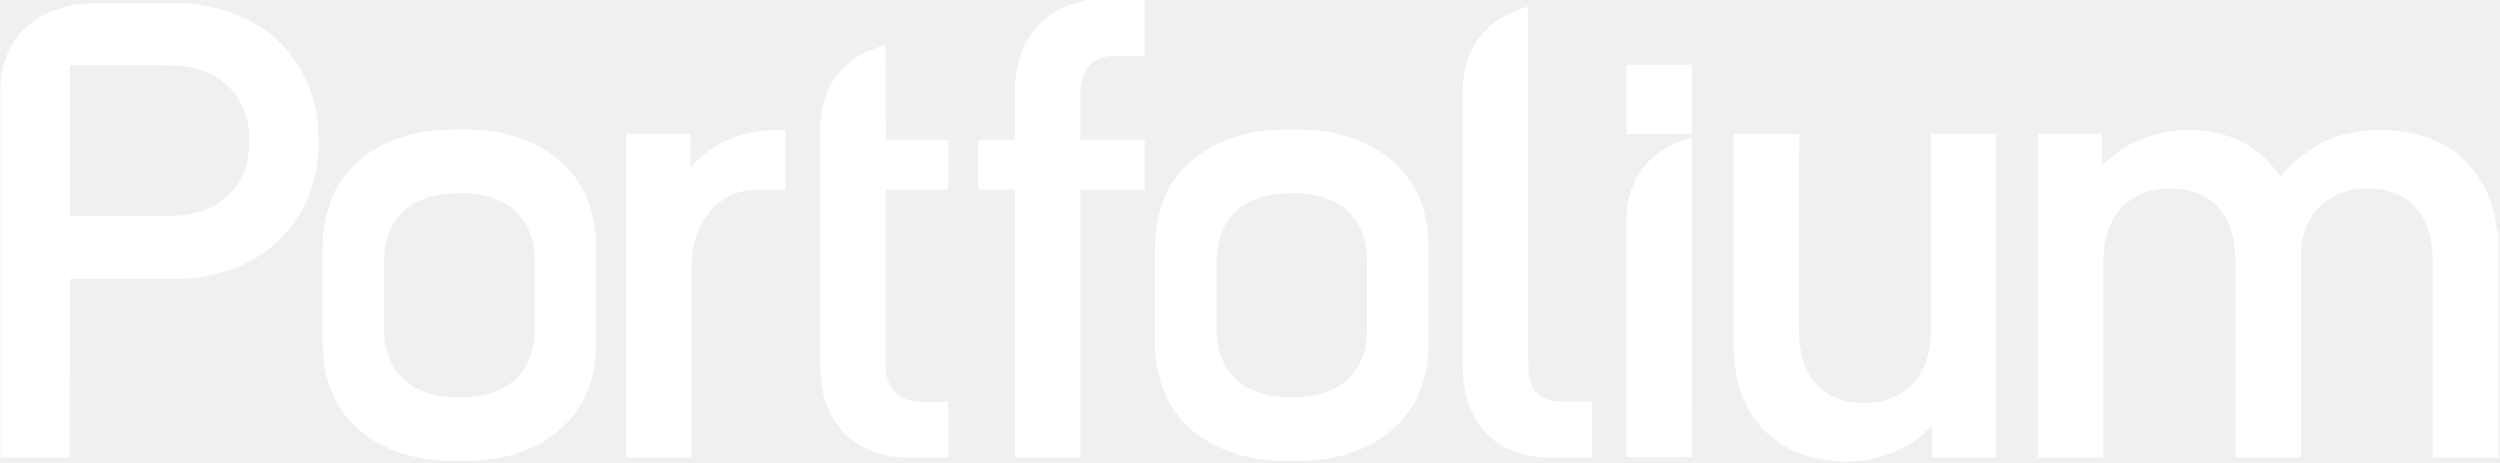
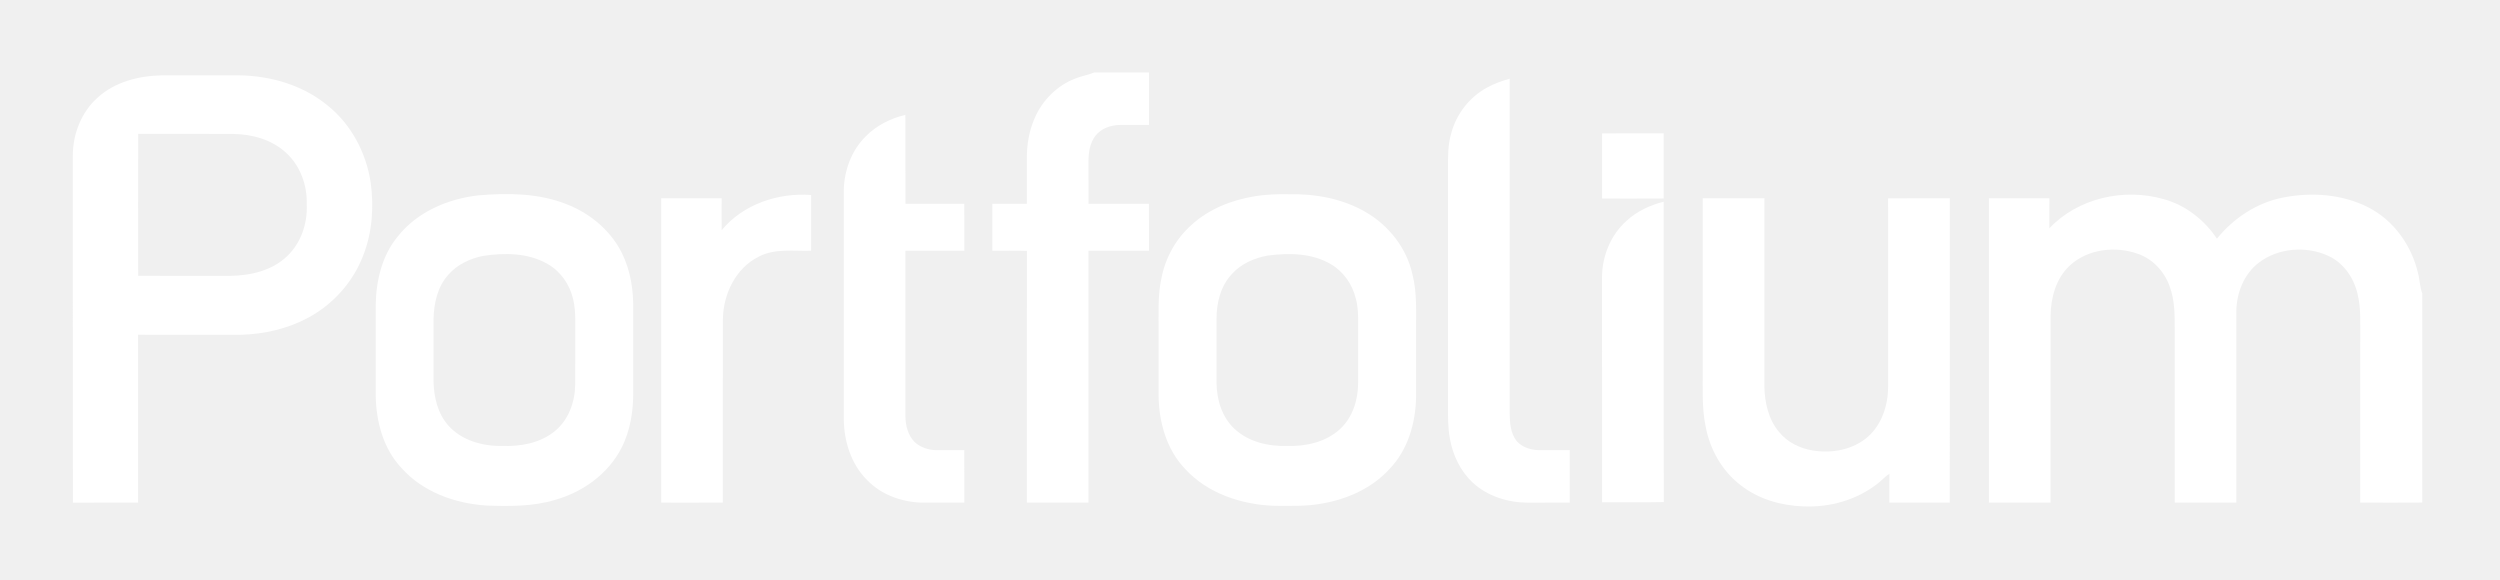
- <svg xmlns="http://www.w3.org/2000/svg" width="2769px" height="512px" viewBox="0 0 2769 512" version="1.1">
+ <svg xmlns="http://www.w3.org/2000/svg" width="138px" height="32px" viewBox="0 0 138 32" version="1.1">
  <defs />
  <g id="Page-1" stroke="none" stroke-width="1" fill="none" fill-rule="evenodd">
-     <g id="Portfolium_Wordmark_White" fill="#FFFFFF">
-       <g id="Wordmark">
-         <path d="M1203.348,0 L1267.925,0 C1267.925,20.607 1267.943,41.214 1267.925,61.802 C1256.506,61.895 1245.087,61.745 1233.686,61.82 C1223.017,61.989 1211.73,65.758 1204.998,74.402 C1198.248,83.027 1196.579,94.39 1196.635,105.04 C1196.729,121.578 1196.617,138.116 1196.71,154.654 C1220.43,154.729 1244.149,154.616 1267.868,154.71 C1268,173.123 1267.906,191.536 1267.925,209.93 C1244.168,209.986 1220.43,209.911 1196.673,209.986 C1196.654,308.858 1196.729,407.747 1196.654,506.637 C1172.466,506.656 1148.278,506.712 1124.109,506.6 C1124.109,407.785 1123.94,308.97 1124.184,210.155 C1110.59,209.724 1096.977,210.061 1083.383,209.949 C1083.401,191.536 1083.308,173.123 1083.439,154.71 C1096.977,154.635 1110.515,154.71 1124.052,154.654 C1124.09,136.878 1124.09,119.084 1124.052,101.309 C1123.977,85.371 1126.621,69.283 1132.903,54.583 C1141.828,33.357 1159.266,15.563 1180.848,7.238 C1188.142,4.2 1196.073,3.094 1203.348,0" id="Fill-1" />
-         <path d="M105.115,3.394 C135.041,3.3 164.948,3.375 194.874,3.356 C232.524,3.656 271.038,14.607 300.401,38.832 C328.264,61.033 345.965,94.577 351.215,129.603 C355.096,158.198 353.184,188.048 342.608,215.087 C330.796,246.512 307.057,273.082 277.526,288.907 C253.375,301.901 225.962,308.145 198.661,308.951 C158.198,308.933 117.753,308.933 77.308,308.933 C77.233,374.84 77.327,440.73 77.252,506.619 C51.676,506.712 26.119,506.637 0.544,506.656 C0.319,370.284 0.525,233.893 0.431,97.521 C0.488,72.246 10.557,46.595 29.626,29.644 C49.932,11.044 78.152,3.919 105.115,3.394 Z M77.421,72.358 C77.233,128.066 77.308,183.773 77.383,239.481 C113.478,239.65 149.591,239.556 185.686,239.537 C209.63,239.218 234.962,233.499 252.737,216.437 C269.107,200.967 276.926,177.886 275.932,155.629 C276.701,132.941 268.244,109.409 251.087,94.127 C234.418,78.958 211.468,72.677 189.323,72.414 C152.029,72.208 114.715,72.358 77.421,72.358 L77.421,72.358 Z" id="Fill-2" />
-         <path d="M1665.884,17.925 C1674.266,13.125 1683.435,9.994 1692.698,7.406 C1692.735,138.66 1692.716,269.932 1692.716,401.185 C1692.829,412.604 1693.673,425.11 1701.154,434.373 C1707.585,441.517 1717.448,444.573 1726.842,444.798 C1739.049,444.911 1751.255,444.761 1763.481,444.855 C1763.499,465.443 1763.518,486.012 1763.462,506.6 C1746.886,506.731 1730.311,506.619 1713.754,506.675 C1690.391,506.525 1666.447,499.062 1649.103,482.974 C1634.684,469.474 1625.758,450.799 1622.346,431.486 C1620.002,419.073 1620.021,406.379 1620.096,393.797 L1620.096,114.397 C1619.965,99.94 1619.815,85.202 1623.996,71.195 C1630.071,48.77 1645.409,29.007 1665.884,17.925" id="Fill-3" />
-         <path d="M934.073,75.489 C946.673,62.458 963.492,54.151 980.968,49.932 C981.174,84.846 980.93,119.759 981.099,154.673 C1004.181,154.71 1027.263,154.635 1050.363,154.71 C1050.513,173.123 1050.382,191.536 1050.419,209.949 C1027.3,209.986 1004.181,209.893 981.043,209.986 L981.043,404.954 C981.155,415.716 983.968,427.117 991.674,435.029 C998.668,441.723 1008.55,444.836 1018.112,444.855 C1028.875,444.855 1039.619,444.798 1050.382,444.855 C1050.457,465.443 1050.438,486.031 1050.401,506.637 C1033.45,506.675 1016.5,506.694 999.549,506.637 C976.168,505.794 952.355,497.206 935.948,480.105 C917.216,461.561 908.778,434.748 908.441,408.835 C908.46,318.795 908.441,228.737 908.441,138.697 C908.91,115.484 917.441,91.99 934.073,75.489" id="Fill-4" />
-         <path d="M1801.544,71.739 C1825.732,71.664 1849.92,71.702 1874.108,71.721 C1874.127,97.296 1874.146,122.872 1874.108,148.447 C1849.92,148.597 1825.732,148.522 1801.544,148.504 C1801.488,122.909 1801.506,97.315 1801.544,71.739" id="Fill-5" />
-         <path d="M478.324,144.697 C512.919,141.847 548.995,142.091 581.714,155.066 C606.54,164.61 628.647,181.842 642.634,204.586 C654.897,224.724 659.997,248.462 660.41,271.825 C660.429,306.232 660.391,340.64 660.429,375.047 C660.785,398.128 657.185,421.829 646.478,442.511 C630.915,472.699 601.327,494.037 569.02,503.225 C542.638,511.362 514.756,511.006 487.456,510.069 C450.442,507.612 412.51,494.093 387.441,465.761 C366.028,443.017 357.59,411.123 357.177,380.541 C357.177,344.933 357.196,309.326 357.159,273.719 C357.609,245.256 364.546,215.724 382.978,193.355 C405.854,164.217 442.23,148.785 478.324,144.697 L478.324,144.697 Z M483.406,216.08 C468.068,219.268 452.992,226.281 442.623,238.318 C429.817,252.494 425.654,272.107 425.26,290.688 C425.26,314.989 425.279,339.308 425.242,363.628 C425.617,382.266 430.098,401.785 442.867,415.998 C458.617,433.567 483.256,440.317 506.206,439.886 C527.957,440.655 551.17,436.529 568.326,422.26 C584.377,409.116 591.914,387.947 592.102,367.621 C592.327,343.208 592.102,318.795 592.214,294.401 C592.271,284.894 591.821,275.294 589.439,266.031 C585.352,249.381 574.777,234.118 559.682,225.624 C536.807,212.33 508.85,212.218 483.406,216.08 L483.406,216.08 Z" id="Fill-6" />
-         <path d="M764.644,185.78 C789.807,155.123 831.189,141.397 869.984,144.322 C869.946,166.204 869.965,188.086 869.984,209.968 C849.283,210.624 827.139,206.93 808.051,217.055 C780.975,230.593 766.425,261.288 766.069,290.67 C765.825,362.634 766.069,434.617 765.937,506.581 C741.768,506.731 717.58,506.656 693.392,506.637 C693.317,387.159 693.392,267.682 693.373,148.185 C717.111,148.166 740.849,148.166 764.606,148.185 C764.569,160.71 764.494,173.254 764.644,185.78" id="Fill-7" />
-         <path d="M1392.428,145.822 C1405.684,143.666 1419.147,143.141 1432.572,143.422 C1463.829,142.747 1495.968,148.597 1523.231,164.479 C1550.4,180.248 1571.495,206.968 1578.226,237.906 C1583.907,259.994 1582.276,282.926 1582.482,305.482 C1582.482,331.171 1582.501,356.84 1582.482,382.528 C1581.957,413.129 1572.713,444.836 1551,467.224 C1530.562,489.556 1501.612,502.55 1472.117,507.65 C1453.498,511.231 1434.485,510.387 1415.641,510.387 C1377.09,509.056 1337.151,496.006 1310.526,467.018 C1288.531,444.105 1279.569,411.76 1279.212,380.634 C1279.25,355.602 1279.212,330.589 1279.231,305.557 C1279.419,284.276 1277.994,262.75 1282.681,241.806 C1287.331,218.049 1299.688,195.849 1317.82,179.723 C1338.295,160.841 1365.202,150.229 1392.428,145.822 L1392.428,145.822 Z M1407.709,215.668 C1392.109,218.48 1376.696,225.099 1365.915,237.043 C1352.302,251.125 1347.37,271.413 1347.464,290.538 C1347.483,315.57 1347.427,340.583 1347.483,365.615 C1347.652,385.397 1353.877,406.191 1368.802,419.879 C1385.246,435.217 1408.684,440.523 1430.622,439.886 C1452.842,440.58 1476.561,435.292 1493.211,419.729 C1507.912,406.004 1514.249,385.359 1514.212,365.653 C1514.324,341.952 1514.193,318.233 1514.268,294.513 C1514.306,284.988 1514.043,275.35 1511.437,266.125 C1507.424,249.55 1496.999,234.512 1482.186,225.849 C1459.911,212.63 1432.666,212.386 1407.709,215.668 L1407.709,215.668 Z" id="Fill-8" />
-         <path d="M2328.301,183.567 C2362.07,147.829 2416.259,135.81 2462.948,149.179 C2488.767,156.248 2510.93,173.61 2525.705,195.755 C2545.262,171.623 2572.675,153.397 2603.389,147.341 C2637.046,140.703 2673.497,143.197 2704.341,159.06 C2733.91,174.211 2754.817,203.611 2762.374,235.675 C2764.718,243.718 2764.492,252.325 2767.568,260.163 L2767.568,506.562 C2743.192,506.731 2718.816,506.712 2694.46,506.581 C2694.535,443.317 2694.46,380.072 2694.497,316.808 C2694.197,297.851 2695.885,278.576 2691.141,260.013 C2686.603,241.262 2674.415,223.824 2656.509,215.818 C2630.708,204.117 2598.195,206.593 2575.375,223.749 C2557.694,237.062 2548.806,259.469 2548.581,281.182 C2548.562,356.334 2548.637,431.486 2548.543,506.637 C2524.374,506.656 2500.186,506.712 2476.017,506.6 C2475.942,439.023 2475.998,371.428 2475.998,303.832 C2476.054,286.451 2476.204,268.563 2470.054,252.025 C2464.035,234.868 2450.722,220.187 2433.491,213.905 C2406.64,204.042 2373.47,207.661 2352.114,227.687 C2336.101,242.762 2330.026,265.356 2329.819,286.77 C2329.651,360.046 2329.838,433.323 2329.726,506.6 C2305.538,506.712 2281.368,506.675 2257.18,506.619 C2257.124,387.141 2257.161,267.663 2257.161,148.185 C2280.899,148.166 2304.638,148.185 2328.376,148.185 C2328.319,159.979 2328.413,171.773 2328.301,183.567" id="Fill-9" />
-         <path d="M1920.084,148.166 C1944.31,148.204 1968.536,148.147 1992.761,148.204 C1992.667,221.949 1992.78,295.676 1992.705,369.422 C1993.005,388.584 1997.43,408.741 2010.162,423.648 C2019.968,435.648 2034.687,442.811 2049.819,445.248 C2072.338,448.905 2097.201,444.405 2114.677,429.029 C2131.383,414.254 2138.49,391.285 2138.49,369.515 C2138.396,295.77 2138.583,222.024 2138.415,148.279 C2162.622,148.072 2186.847,148.222 2211.073,148.185 C2211.054,267.663 2211.11,387.141 2211.054,506.619 C2187.335,506.675 2163.615,506.694 2139.896,506.619 C2139.877,495.275 2139.746,483.912 2140.008,472.568 C2134.965,475.774 2131.065,480.387 2126.358,483.987 C2101.645,503.619 2069.432,512.563 2038.137,511.044 C2012.018,510.106 1985.523,502.419 1964.785,486.106 C1942.716,469.361 1928.41,443.655 1923.459,416.598 C1918.978,394.941 1920.253,372.74 1920.103,350.784 C1920.084,283.244 1920.122,215.705 1920.084,148.166" id="Fill-10" />
-         <path d="M1874.09,152.197 C1874.277,270.119 1873.883,388.059 1874.277,505.981 C1850.033,506.506 1825.77,506.075 1801.525,506.206 C1801.506,417.46 1801.544,328.714 1801.506,239.95 C1801.881,215.555 1812.025,191.067 1830.382,174.717 C1842.57,163.373 1858.095,156.341 1874.09,152.197 Z" id="Fill-11" />
+     <g id="buttonauth-portfolium" fill="#FFFFFF" fill-rule="nonzero">
+       <g transform="translate(4, 4)">
+         <path d="M56.398,0 L59.425,0 C59.425,0.966 59.426,1.932 59.425,2.896 C58.89,2.901 58.354,2.894 57.82,2.897 C57.32,2.905 56.791,3.082 56.475,3.487 C56.159,3.891 56.081,4.424 56.084,4.923 C56.088,5.698 56.083,6.473 56.087,7.248 C57.199,7.252 58.31,7.247 59.422,7.251 C59.428,8.114 59.424,8.977 59.425,9.839 C58.311,9.842 57.199,9.838 56.085,9.842 C56.084,14.475 56.088,19.11 56.084,23.745 C54.951,23.746 53.817,23.748 52.684,23.743 C52.684,19.112 52.676,14.481 52.688,9.849 C52.051,9.829 51.413,9.845 50.776,9.84 C50.777,8.977 50.772,8.114 50.778,7.251 C51.413,7.247 52.047,7.251 52.682,7.248 C52.683,6.415 52.683,5.581 52.682,4.748 C52.678,4.001 52.802,3.247 53.097,2.558 C53.515,1.563 54.332,0.729 55.344,0.339 C55.685,0.197 56.057,0.145 56.398,0" id="Fill-1" />
+         <path d="M4.926,0.159 C6.329,0.155 7.731,0.158 9.133,0.157 C10.898,0.171 12.703,0.685 14.079,1.82 C15.385,2.86 16.215,4.433 16.461,6.074 C16.643,7.414 16.553,8.813 16.057,10.081 C15.504,11.553 14.391,12.799 13.007,13.54 C11.875,14.149 10.59,14.442 9.311,14.48 C7.414,14.479 5.519,14.479 3.623,14.479 C3.62,17.568 3.624,20.656 3.621,23.744 C2.422,23.748 1.224,23.745 0.025,23.746 C0.015,17.354 0.025,10.962 0.02,4.571 C0.023,3.386 0.495,2.184 1.388,1.389 C2.34,0.518 3.663,0.184 4.926,0.159 Z M3.629,3.391 C3.62,6.002 3.623,8.613 3.627,11.224 C5.318,11.232 7.011,11.227 8.703,11.227 C9.825,11.212 11.012,10.944 11.845,10.144 C12.612,9.419 12.979,8.337 12.932,7.294 C12.968,6.231 12.572,5.128 11.768,4.412 C10.987,3.701 9.911,3.406 8.873,3.394 C7.125,3.384 5.376,3.391 3.629,3.391 Z" id="Fill-2" />
+         <path d="M78.076,0.84 C78.469,0.615 78.899,0.468 79.333,0.347 C79.335,6.499 79.334,12.651 79.334,18.803 C79.339,19.338 79.379,19.924 79.729,20.358 C80.031,20.693 80.493,20.836 80.933,20.847 C81.505,20.852 82.077,20.845 82.65,20.849 C82.651,21.814 82.652,22.778 82.649,23.743 C81.873,23.749 81.096,23.744 80.32,23.747 C79.225,23.74 78.102,23.39 77.29,22.636 C76.614,22.003 76.196,21.128 76.036,20.223 C75.926,19.641 75.927,19.046 75.93,18.456 L75.93,5.362 C75.924,4.684 75.917,3.993 76.113,3.337 C76.398,2.286 77.116,1.359 78.076,0.84" id="Fill-3" />
+         <path d="M43.778,3.538 C44.368,2.927 45.157,2.538 45.976,2.34 C45.985,3.977 45.974,5.613 45.982,7.249 C47.064,7.251 48.145,7.247 49.228,7.251 C49.235,8.114 49.229,8.977 49.231,9.84 C48.147,9.842 47.064,9.837 45.979,9.842 L45.979,18.979 C45.984,19.484 46.116,20.018 46.477,20.389 C46.805,20.703 47.268,20.848 47.717,20.849 C48.221,20.849 48.725,20.847 49.229,20.849 C49.232,21.814 49.232,22.779 49.23,23.745 C48.435,23.747 47.641,23.748 46.847,23.745 C45.751,23.705 44.635,23.303 43.866,22.501 C42.988,21.632 42.592,20.376 42.577,19.161 C42.577,14.941 42.577,10.72 42.577,6.5 C42.598,5.412 42.998,4.311 43.778,3.538" id="Fill-4" />
+         <path d="M84.434,3.362 C85.568,3.359 86.701,3.36 87.835,3.361 C87.836,4.56 87.837,5.759 87.835,6.957 C86.701,6.964 85.568,6.961 84.434,6.96 C84.432,5.76 84.432,4.561 84.434,3.362" id="Fill-5" />
+         <path d="M22.418,6.782 C24.039,6.648 25.73,6.659 27.264,7.268 C28.427,7.715 29.463,8.523 30.119,9.588 C30.694,10.532 30.933,11.645 30.952,12.74 C30.953,14.352 30.951,15.965 30.953,17.578 C30.969,18.659 30.801,19.77 30.299,20.739 C29.57,22.154 28.183,23.154 26.669,23.585 C25.432,23.966 24.125,23.95 22.846,23.906 C21.111,23.791 19.333,23.157 18.158,21.829 C17.155,20.763 16.759,19.268 16.74,17.835 C16.74,16.166 16.741,14.497 16.739,12.829 C16.76,11.495 17.085,10.11 17.949,9.062 C19.021,7.696 20.726,6.973 22.418,6.782 Z M22.656,10.127 C21.937,10.277 21.231,10.605 20.745,11.169 C20.145,11.834 19.949,12.753 19.931,13.624 C19.931,14.763 19.932,15.903 19.93,17.042 C19.948,17.916 20.158,18.831 20.756,19.497 C21.494,20.32 22.649,20.637 23.725,20.616 C24.744,20.652 25.832,20.459 26.636,19.79 C27.388,19.174 27.742,18.182 27.75,17.23 C27.761,16.085 27.75,14.941 27.756,13.798 C27.758,13.352 27.737,12.902 27.626,12.468 C27.434,11.688 26.938,10.973 26.231,10.574 C25.159,9.951 23.849,9.946 22.656,10.127 Z" id="Fill-6" />
+         <path d="M35.837,8.707 C37.016,7.27 38.956,6.627 40.774,6.764 C40.772,7.79 40.773,8.815 40.774,9.841 C39.804,9.871 38.766,9.698 37.871,10.173 C36.602,10.807 35.921,12.246 35.904,13.623 C35.892,16.996 35.904,20.369 35.898,23.742 C34.765,23.749 33.631,23.746 32.498,23.745 C32.494,18.145 32.498,12.546 32.497,6.945 C33.609,6.944 34.722,6.944 35.835,6.945 C35.834,7.532 35.83,8.12 35.837,8.707" id="Fill-7" />
+         <path d="M65.26,6.834 C65.881,6.733 66.512,6.709 67.141,6.722 C68.606,6.69 70.113,6.964 71.39,7.709 C72.664,8.448 73.652,9.7 73.968,11.15 C74.234,12.185 74.158,13.26 74.167,14.317 C74.167,15.521 74.168,16.724 74.167,17.928 C74.143,19.362 73.709,20.848 72.692,21.898 C71.734,22.944 70.377,23.553 68.995,23.792 C68.122,23.96 67.231,23.921 66.348,23.921 C64.541,23.858 62.669,23.247 61.421,21.888 C60.39,20.814 59.97,19.298 59.954,17.839 C59.955,16.666 59.954,15.494 59.955,14.321 C59.963,13.323 59.897,12.314 60.116,11.333 C60.334,10.219 60.913,9.179 61.763,8.423 C62.723,7.538 63.984,7.041 65.26,6.834 Z M65.976,10.108 C65.245,10.24 64.523,10.55 64.017,11.11 C63.379,11.77 63.148,12.72 63.153,13.617 C63.153,14.79 63.151,15.962 63.153,17.136 C63.161,18.063 63.453,19.037 64.153,19.679 C64.923,20.398 66.022,20.646 67.05,20.616 C68.091,20.649 69.203,20.401 69.983,19.672 C70.672,19.028 70.969,18.061 70.968,17.137 C70.973,16.027 70.967,14.915 70.97,13.803 C70.972,13.357 70.96,12.905 70.838,12.473 C70.649,11.696 70.161,10.991 69.467,10.585 C68.423,9.965 67.146,9.954 65.976,10.108 Z" id="Fill-8" />
+         <path d="M109.122,8.603 C110.705,6.928 113.244,6.365 115.433,6.992 C116.643,7.323 117.681,8.137 118.374,9.175 C119.291,8.044 120.575,7.189 122.015,6.906 C123.592,6.594 125.301,6.711 126.746,7.455 C128.132,8.165 129.112,9.543 129.466,11.046 C129.576,11.423 129.565,11.826 129.709,12.193 L129.709,23.741 C128.567,23.749 127.425,23.748 126.283,23.742 C126.287,20.777 126.283,17.813 126.285,14.848 C126.271,13.96 126.35,13.056 126.128,12.186 C125.915,11.307 125.344,10.49 124.504,10.115 C123.295,9.567 121.771,9.683 120.702,10.487 C119.873,11.111 119.457,12.161 119.446,13.178 C119.445,16.701 119.449,20.223 119.444,23.745 C118.312,23.746 117.178,23.748 116.045,23.743 C116.042,20.576 116.044,17.408 116.044,14.24 C116.047,13.425 116.054,12.587 115.766,11.812 C115.484,11.008 114.86,10.32 114.052,10.025 C112.794,9.563 111.239,9.733 110.238,10.671 C109.488,11.378 109.203,12.437 109.193,13.44 C109.185,16.875 109.194,20.309 109.189,23.743 C108.055,23.748 106.922,23.747 105.789,23.744 C105.786,18.144 105.788,12.545 105.788,6.945 C106.9,6.944 108.013,6.945 109.126,6.945 C109.123,7.498 109.127,8.051 109.122,8.603" id="Fill-9" />
+         <path d="M89.99,6.944 C91.125,6.946 92.261,6.943 93.396,6.946 C93.392,10.402 93.397,13.858 93.393,17.314 C93.408,18.212 93.615,19.157 94.212,19.855 C94.671,20.418 95.361,20.754 96.07,20.868 C97.126,21.039 98.291,20.828 99.11,20.108 C99.893,19.415 100.226,18.339 100.226,17.318 C100.222,13.862 100.23,10.406 100.223,6.949 C101.357,6.94 102.492,6.947 103.628,6.945 C103.627,12.545 103.63,18.144 103.627,23.744 C102.515,23.747 101.404,23.748 100.292,23.744 C100.291,23.212 100.285,22.68 100.297,22.148 C100.061,22.298 99.878,22.515 99.657,22.683 C98.499,23.603 96.989,24.023 95.523,23.951 C94.299,23.907 93.057,23.547 92.085,22.783 C91.051,21.998 90.38,20.793 90.148,19.525 C89.938,18.51 89.998,17.469 89.991,16.44 C89.99,13.275 89.992,10.11 89.99,6.944" id="Fill-10" />
+         <path d="M87.834,7.133 C87.843,12.66 87.825,18.187 87.843,23.714 C86.707,23.739 85.57,23.719 84.433,23.725 C84.432,19.565 84.434,15.406 84.432,11.246 C84.45,10.103 84.925,8.955 85.786,8.189 C86.357,7.657 87.085,7.327 87.834,7.133 Z" id="Fill-11" />
      </g>
    </g>
  </g>
</svg>
